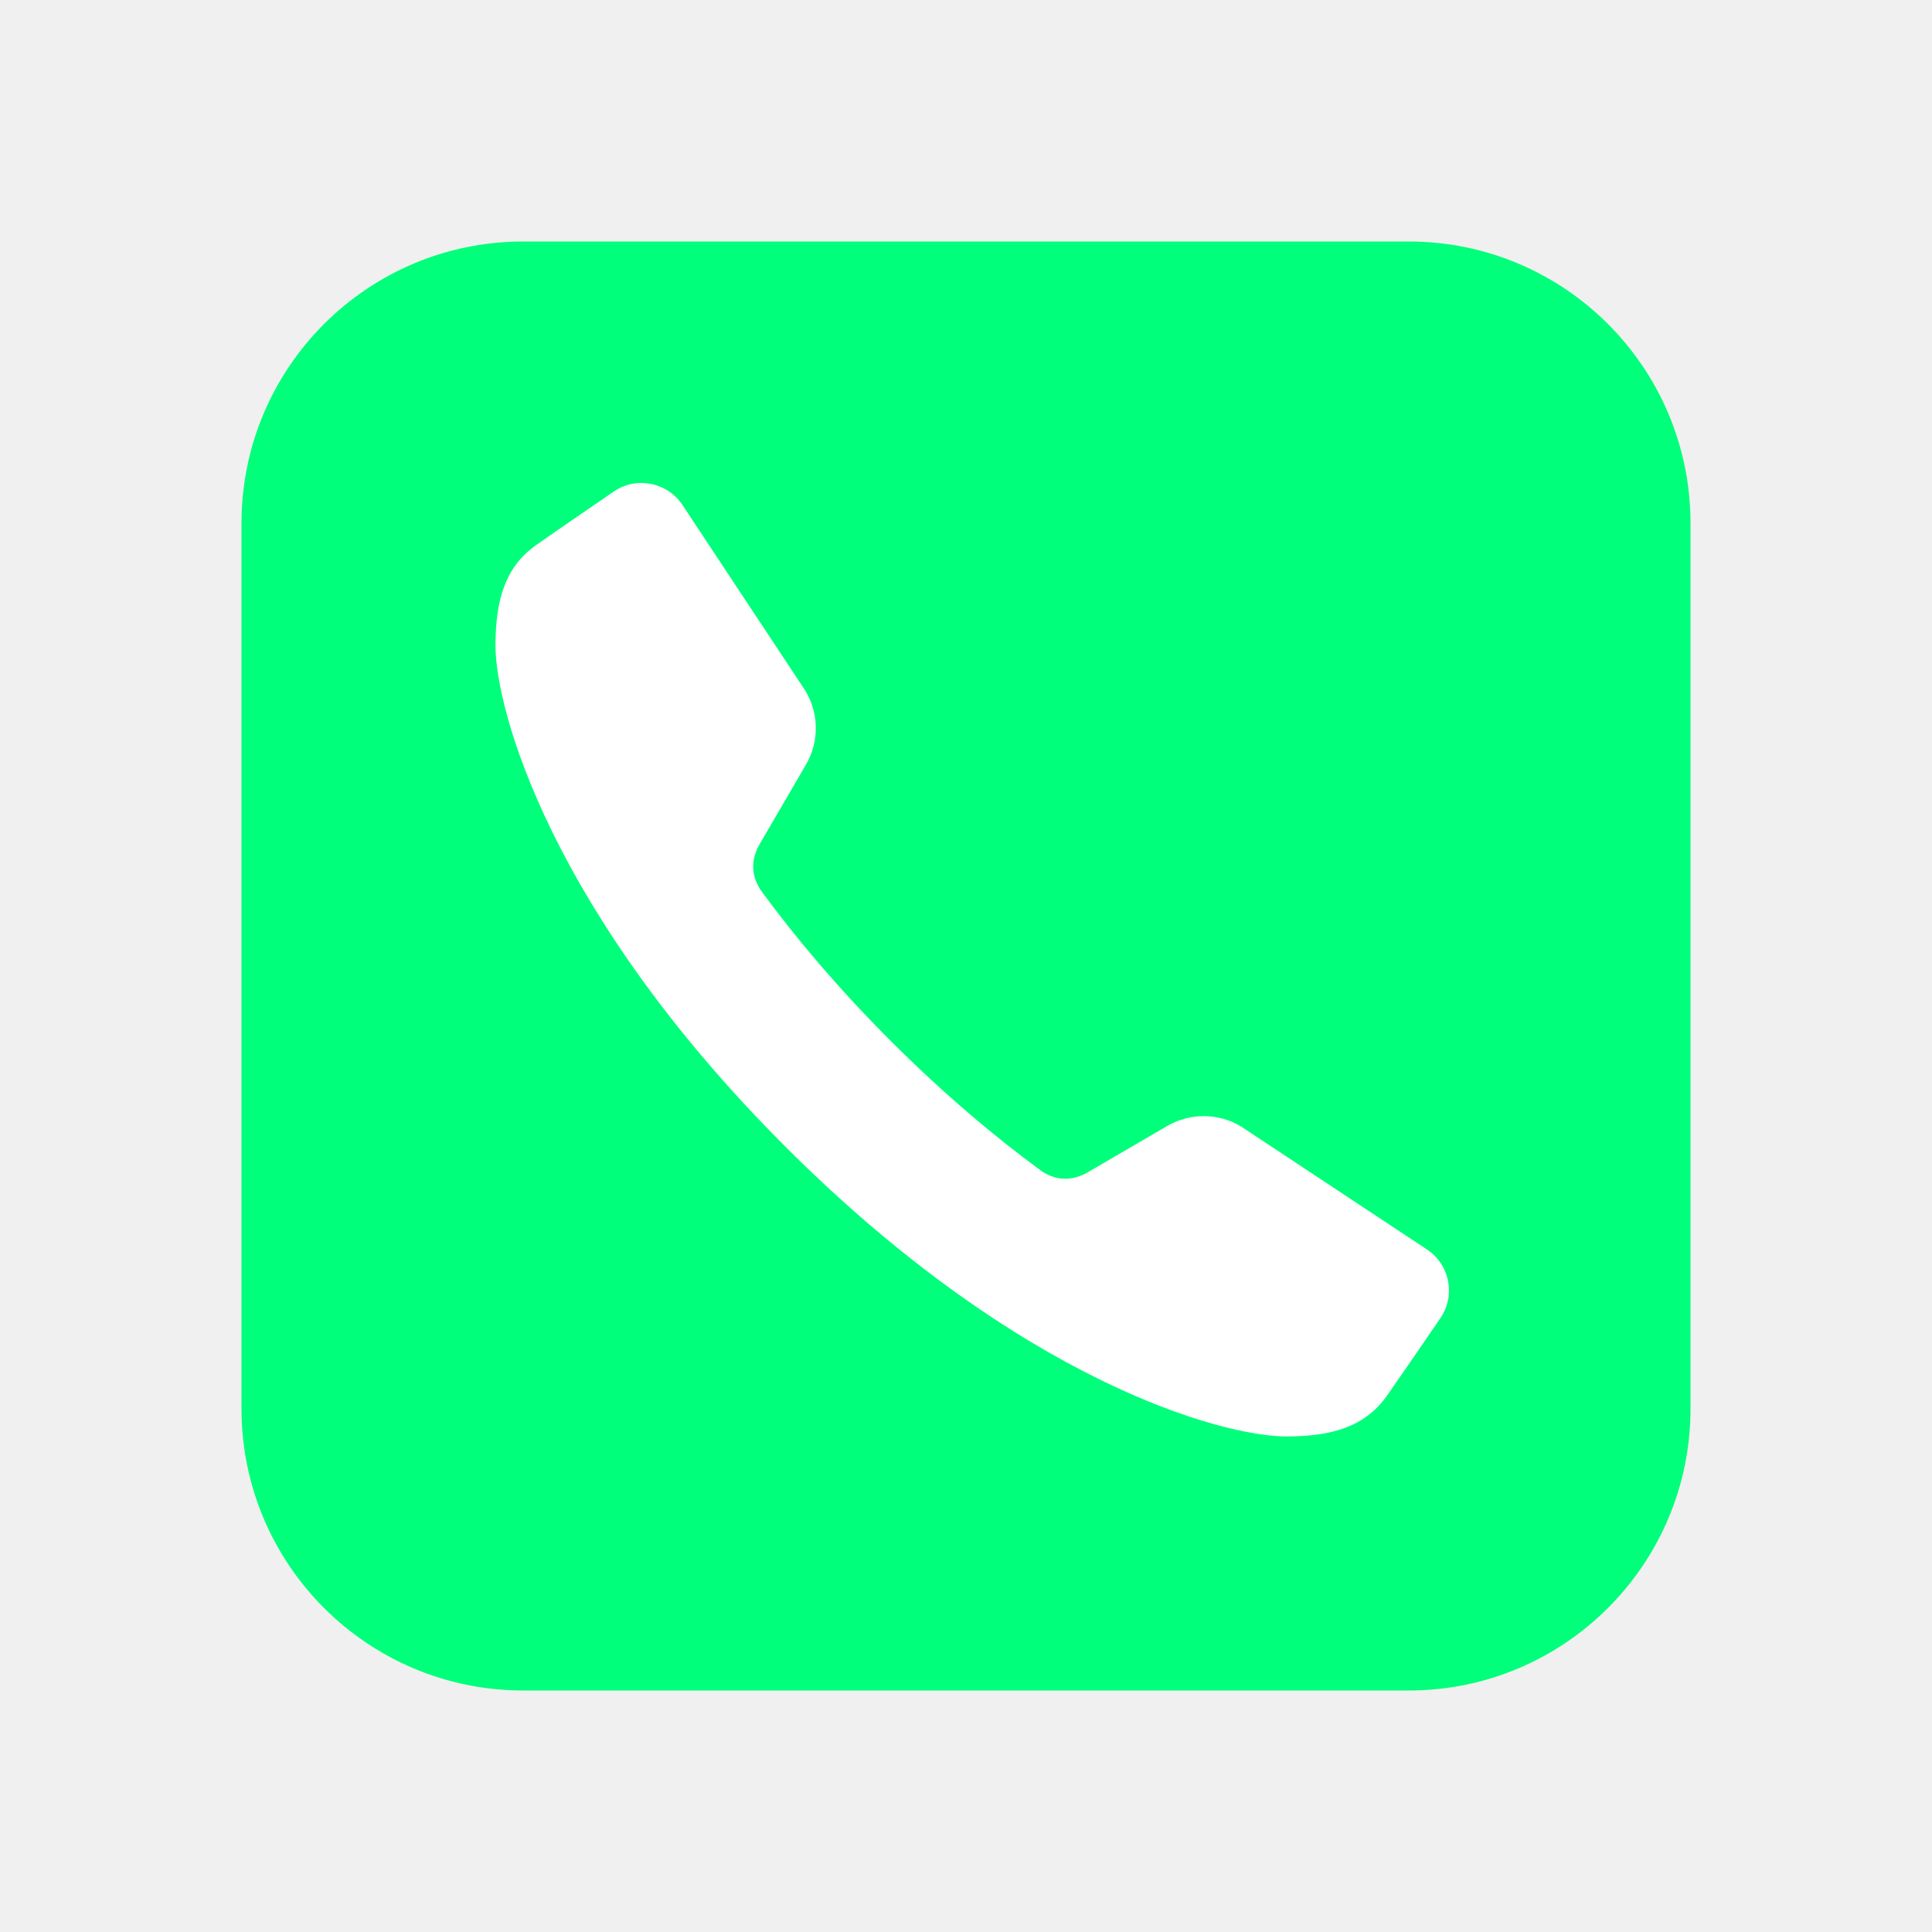
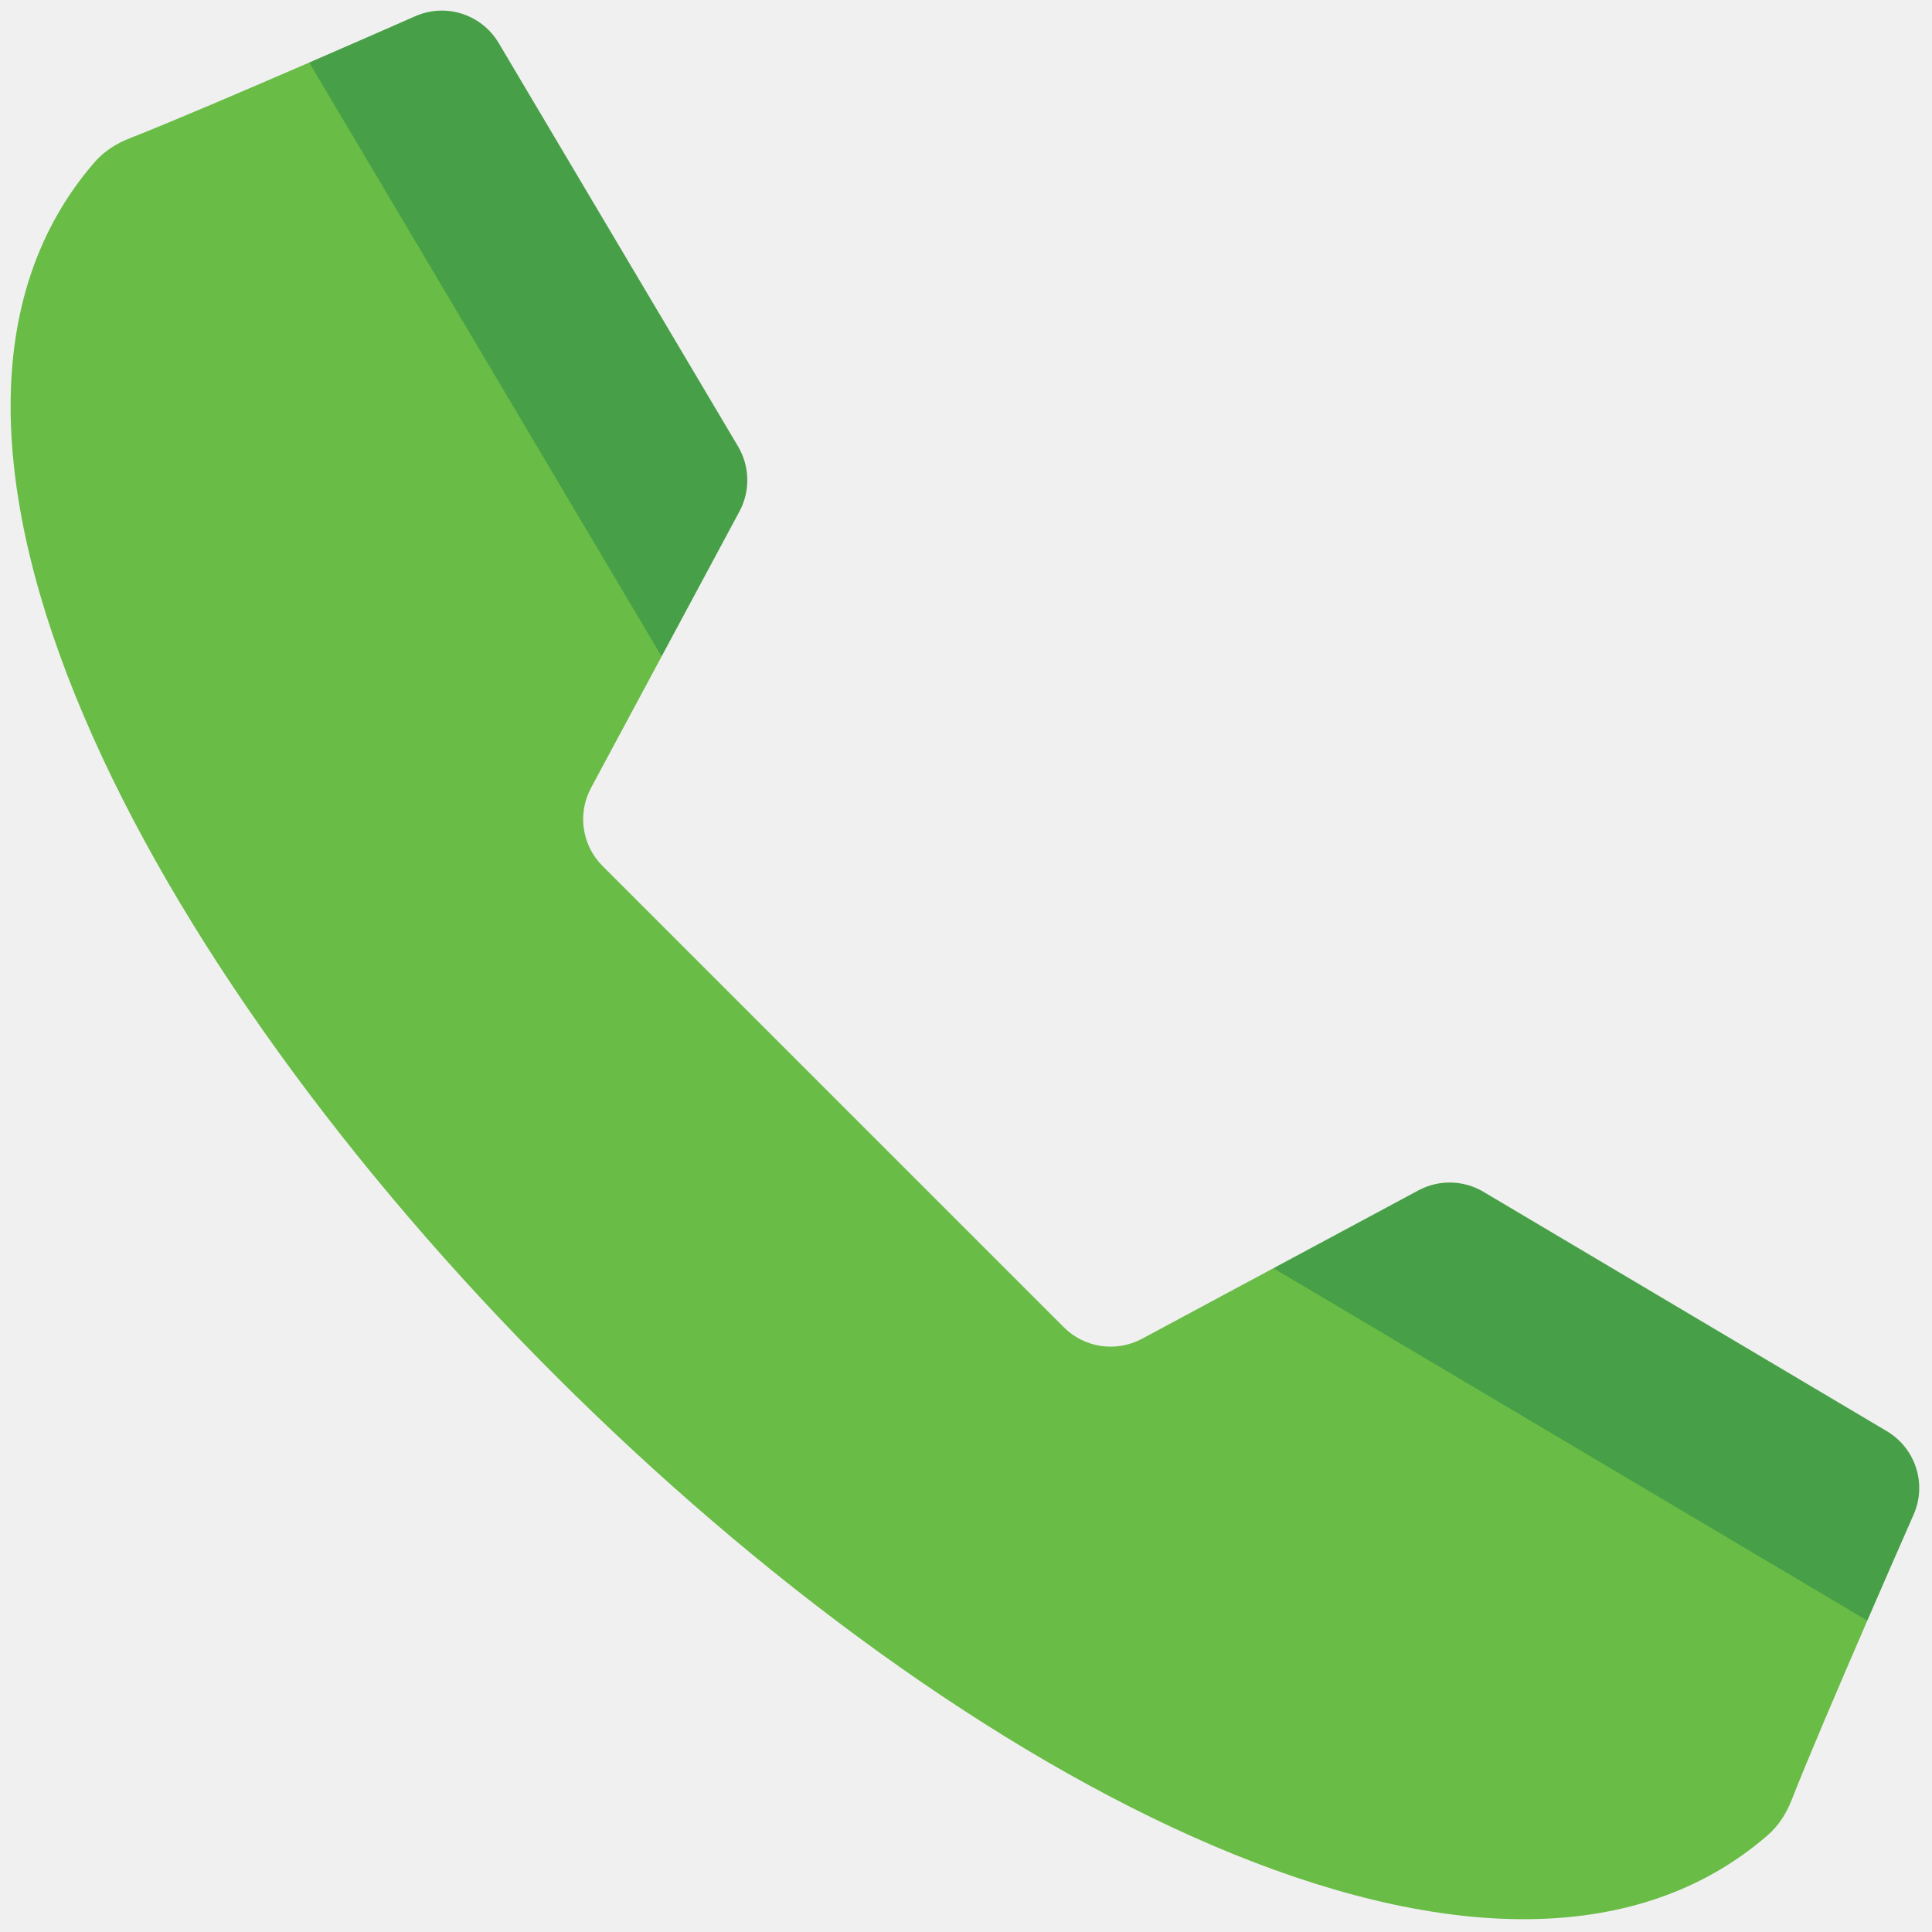
- <svg xmlns="http://www.w3.org/2000/svg" viewBox="0,0,256,256" width="48px" height="48px" fill-rule="nonzero">
-   <g fill="none" fill-rule="nonzero" stroke="none" stroke-width="1" stroke-linecap="butt" stroke-linejoin="miter" stroke-miterlimit="10" stroke-dasharray="" stroke-dashoffset="0" font-family="none" font-weight="none" font-size="none" text-anchor="none" style="mix-blend-mode: normal">
-     <g transform="scale(5.33333,5.33333)">
-       <path d="M13,42h22c3.866,0 7,-3.134 7,-7v-22c0,-3.866 -3.134,-7 -7,-7h-22c-3.866,0 -7,3.134 -7,7v22c0,3.866 3.134,7 7,7z" fill="#00ff7b" />
-       <path d="M35.45,31.041l-4.612,-3.051c-0.563,-0.341 -1.267,-0.347 -1.836,-0.017c0,0 0,0 -1.978,1.153c-0.265,0.154 -0.52,0.183 -0.726,0.145c-0.262,-0.048 -0.442,-0.191 -0.454,-0.201c-1.087,-0.797 -2.357,-1.852 -3.711,-3.205c-1.353,-1.353 -2.408,-2.623 -3.205,-3.711c-0.009,-0.013 -0.153,-0.193 -0.201,-0.454c-0.037,-0.206 -0.009,-0.46 0.145,-0.726c1.153,-1.978 1.153,-1.978 1.153,-1.978c0.331,-0.569 0.324,-1.274 -0.017,-1.836l-3.051,-4.612c-0.378,-0.571 -1.151,-0.722 -1.714,-0.332c0,0 -1.445,0.989 -1.922,1.325c-0.764,0.538 -1.01,1.356 -1.011,2.496c-0.002,1.604 1.38,6.629 7.201,12.45v0v0v0v0c5.822,5.822 10.846,7.203 12.45,7.201c1.14,-0.001 1.958,-0.248 2.496,-1.011c0.336,-0.477 1.325,-1.922 1.325,-1.922c0.39,-0.563 0.24,-1.336 -0.332,-1.714z" fill="#ffffff" />
-     </g>
+ <svg xmlns="http://www.w3.org/2000/svg" version="1.1" width="256" height="256" viewBox="0 0 256 256" xml:space="preserve">
+   <defs>
+ </defs>
+   <g style="stroke: none; stroke-width: 0; stroke-dasharray: none; stroke-linecap: butt; stroke-linejoin: miter; stroke-miterlimit: 10; fill: none; fill-rule: nonzero; opacity: 1;" transform="translate(1.406593 1.406593) scale(2.81 2.81)">
+     <path d="M 49.665 62.087 c 0.974 0.974 2.471 1.194 3.684 0.543 l 6.198 -3.328 c 11.764 2.454 21.211 7.851 28.004 16.618 c 0.016 -0.038 0.032 -0.074 0.049 -0.112 c -1.393 3.212 -2.871 6.667 -3.621 8.581 c -0.247 0.631 -0.615 1.208 -1.127 1.652 c -12.674 10.986 -37.89 -2.4 -57.191 -21.701 C 6.358 45.039 -7.028 19.823 3.958 7.149 c 0.444 -0.512 1.022 -0.88 1.652 -1.127 c 1.914 -0.75 5.369 -2.228 8.581 -3.621 c -0.038 0.016 -0.074 0.032 -0.112 0.049 c 8.767 6.793 14.164 16.24 16.618 28.004 l -3.328 6.198 c -0.651 1.213 -0.431 2.71 0.543 3.684 l 10.876 10.876 L 49.665 62.087 z" style="stroke: none; stroke-width: 1; stroke-dasharray: none; stroke-linecap: butt; stroke-linejoin: miter; stroke-miterlimit: 10; fill: rgb(105,188,69); fill-rule: nonzero; opacity: 1;" transform=" matrix(1 0 0 1 0 0) " stroke-linecap="round" />
+     <path d="M 59.547 59.302 l 6.835 -3.669 c 0.964 -0.518 2.129 -0.493 3.07 0.066 l 19.017 11.285 c 1.357 0.805 1.903 2.489 1.268 3.933 c -0.599 1.363 -1.38 3.146 -2.185 5.003 L 59.547 59.302 z" style="stroke: none; stroke-width: 1; stroke-dasharray: none; stroke-linecap: butt; stroke-linejoin: miter; stroke-miterlimit: 10; fill: rgb(71,160,71); fill-rule: nonzero; opacity: 1;" transform=" matrix(1 0 0 1 0 0) " stroke-linecap="round" />
+     <path d="M 30.698 30.453 l 3.669 -6.835 c 0.518 -0.964 0.493 -2.129 -0.066 -3.07 L 23.017 1.531 c -0.805 -1.357 -2.489 -1.903 -3.933 -1.268 c -1.363 0.599 -3.146 1.38 -5.003 2.185 L 30.698 30.453 z" style="stroke: none; stroke-width: 1; stroke-dasharray: none; stroke-linecap: butt; stroke-linejoin: miter; stroke-miterlimit: 10; fill: rgb(71,160,71); fill-rule: nonzero; opacity: 1;" transform=" matrix(1 0 0 1 0 0) " stroke-linecap="round" />
  </g>
</svg>
